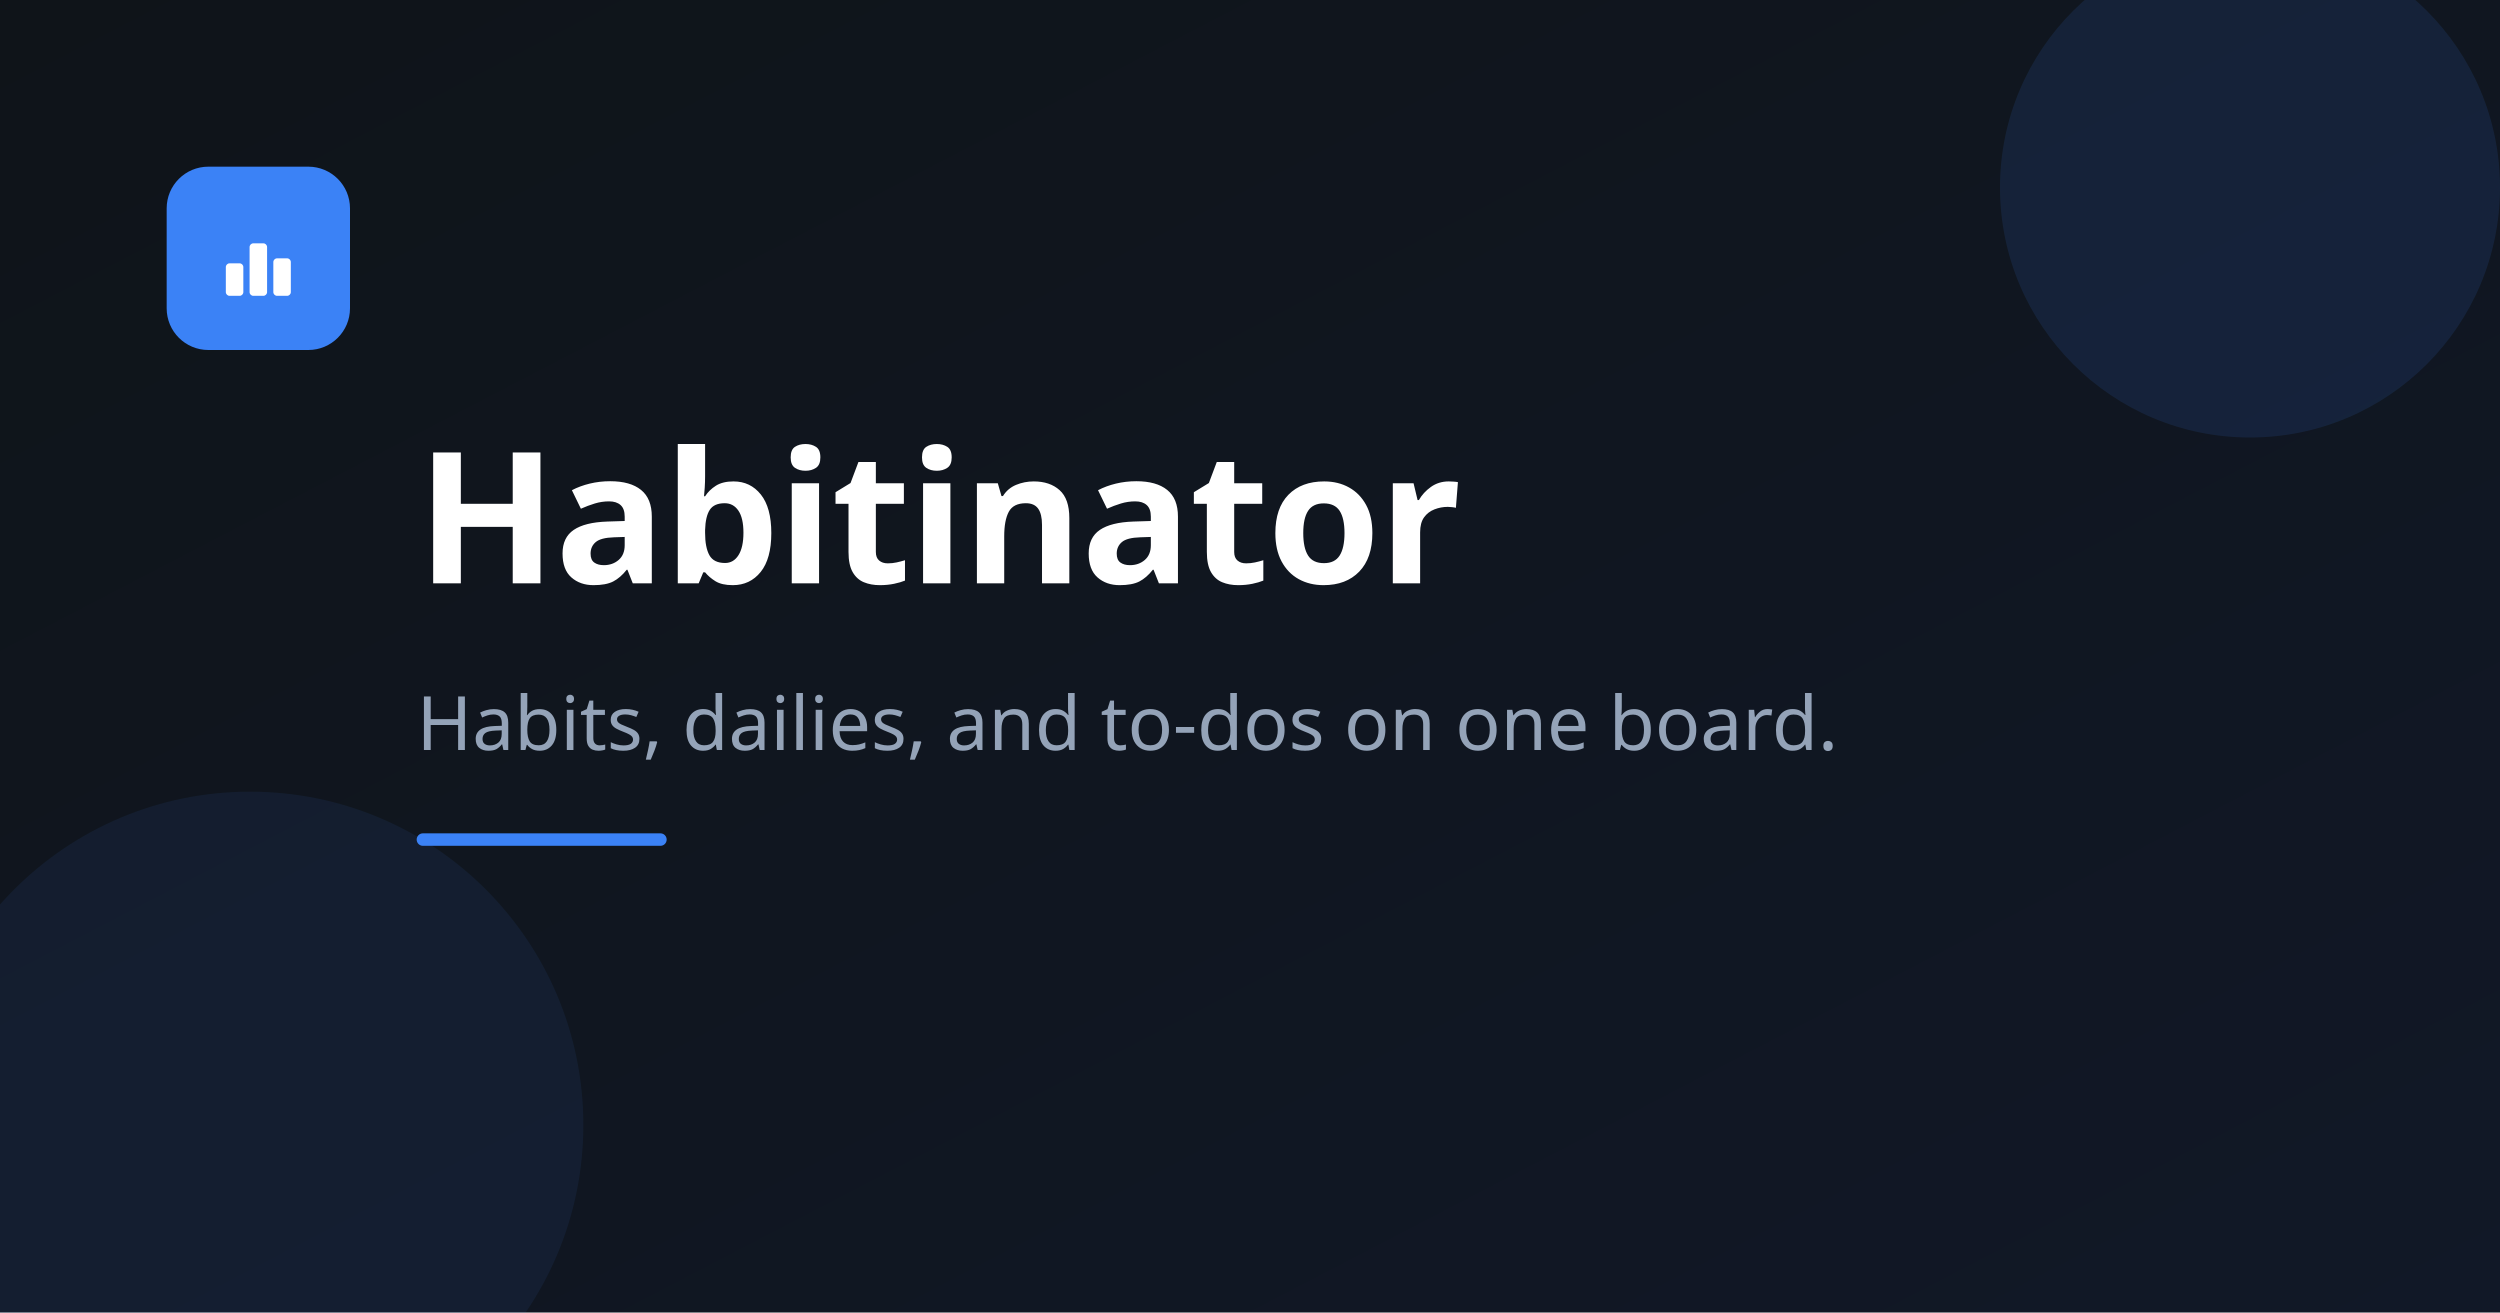
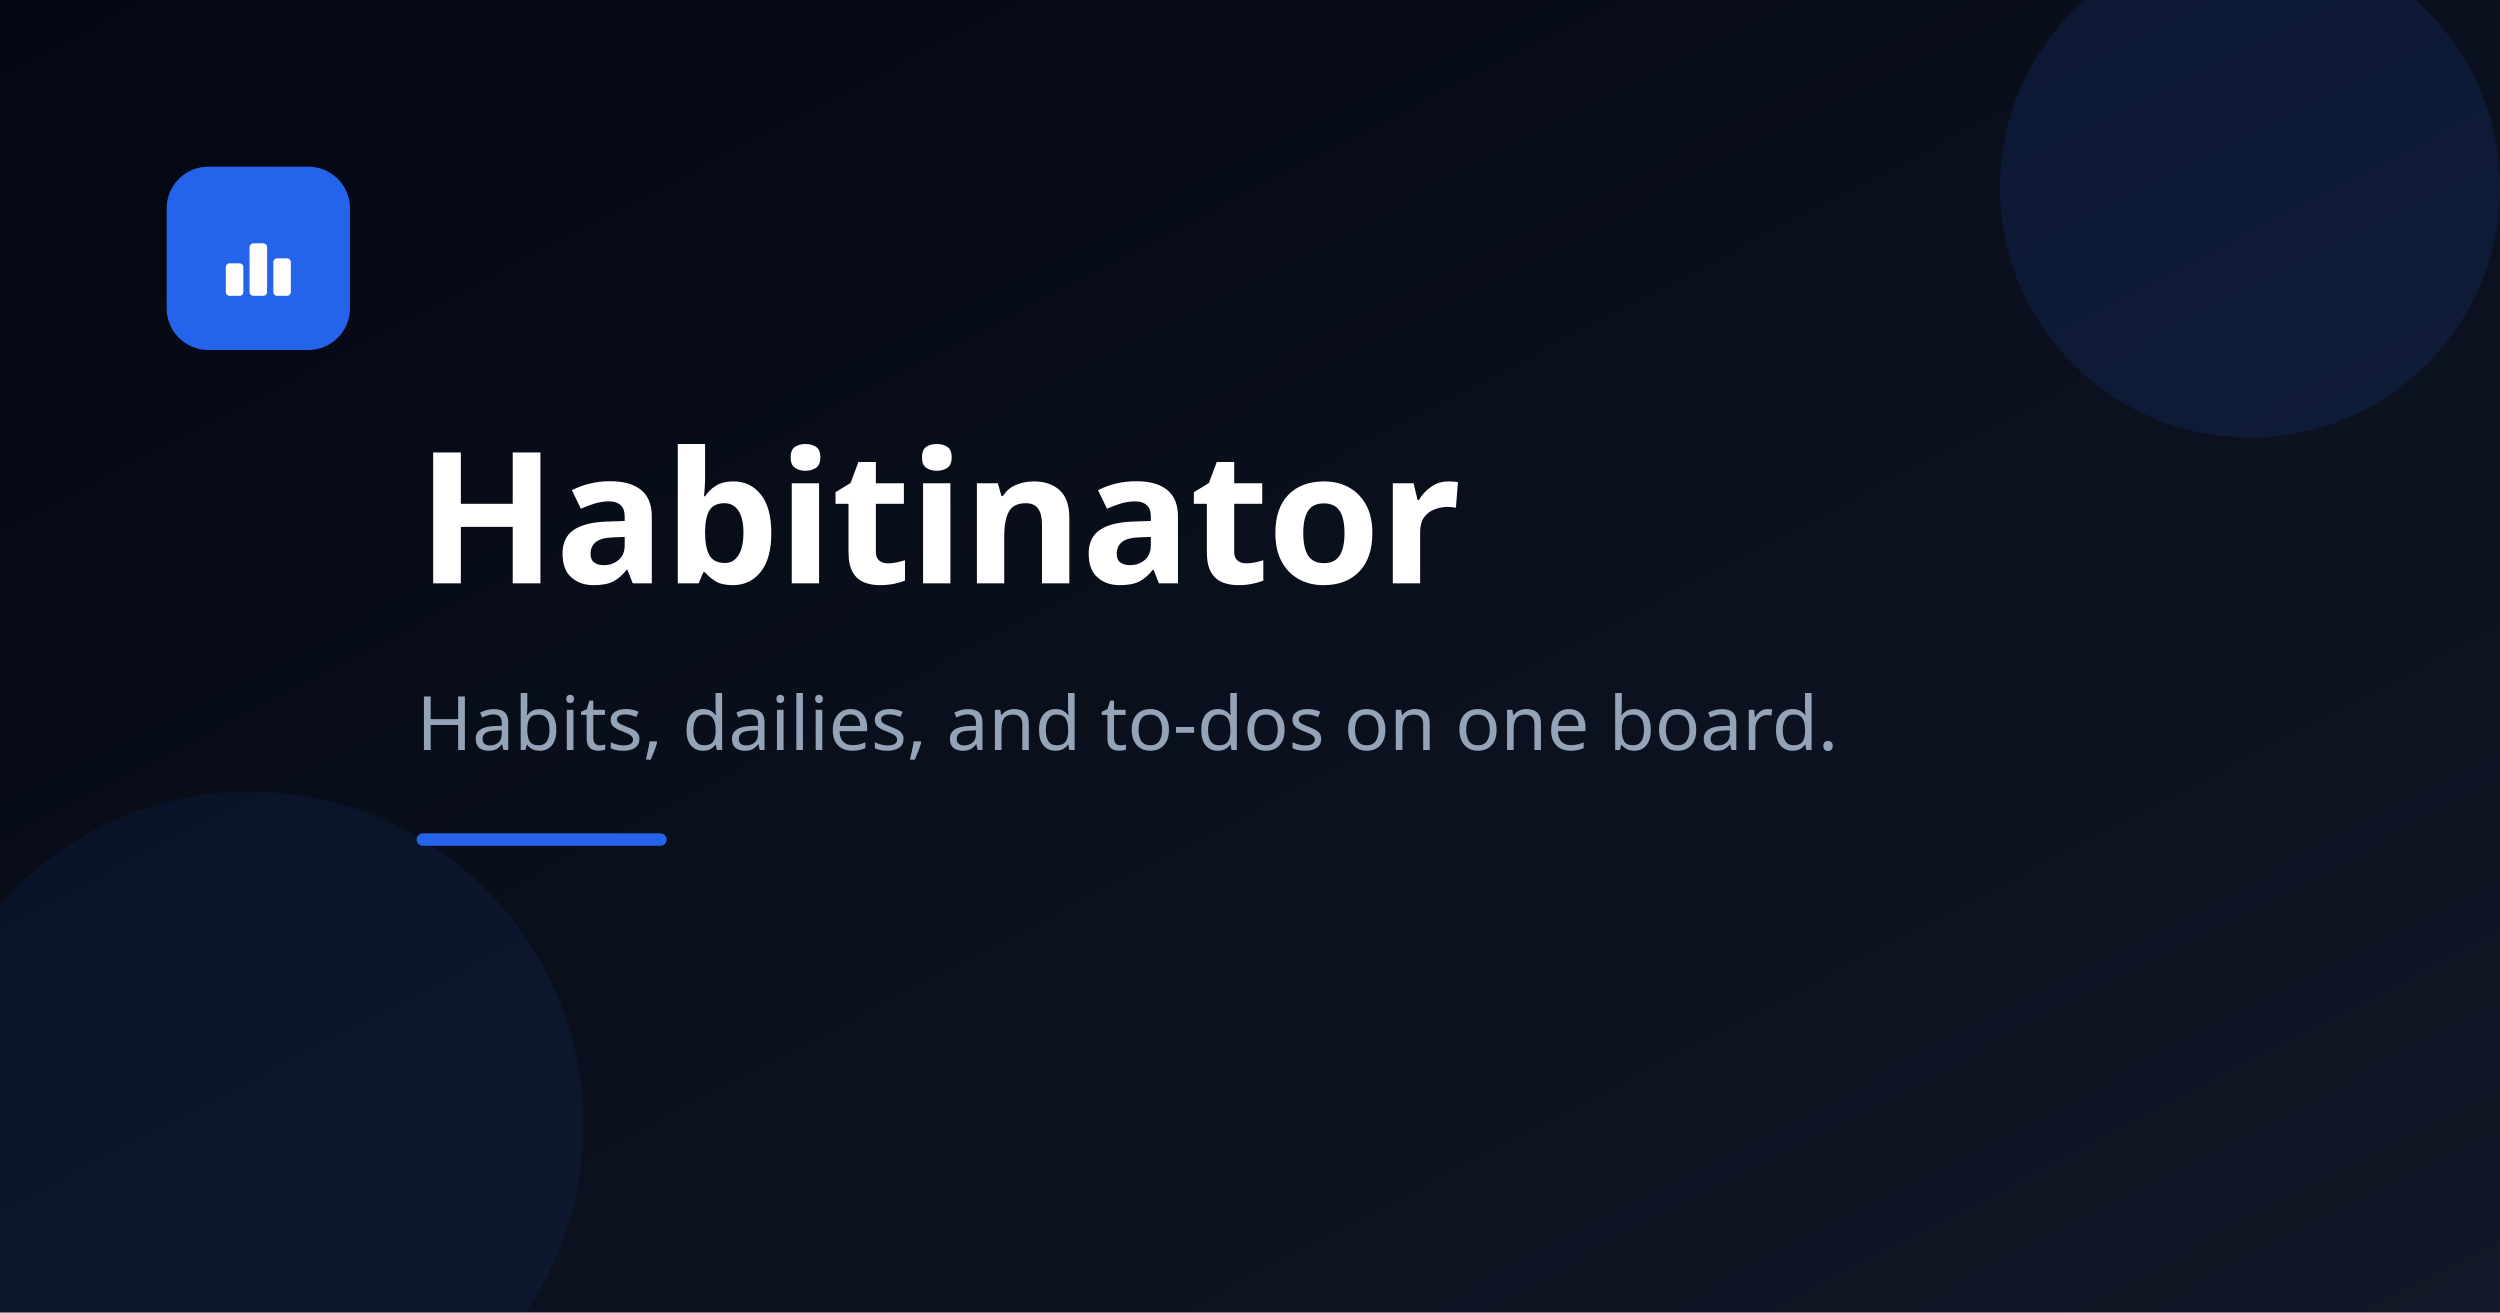
<svg xmlns="http://www.w3.org/2000/svg" width="1200" height="630" viewBox="0 0 1200 630" role="img" aria-label="Habitinator">
  <defs>
    <linearGradient id="bg" x1="0" y1="0" x2="1" y2="1">
-       <stop offset="0%" stop-color="#0f1419" />
+       <stop offset="0%" stop-color="#030712" />
      <stop offset="100%" stop-color="#111827" />
    </linearGradient>
    <style type="text/css">
      @font-face {
        font-family: 'Plus Jakarta Sans';
        font-style: normal;
        font-weight: 700;
        font-display: swap;
        src: url('fonts/PlusJakartaSans-Bold.woff2') format('woff2');
      }
      @font-face {
        font-family: 'Plus Jakarta Sans';
        font-style: normal;
        font-weight: 500;
        font-display: swap;
        src: url('fonts/PlusJakartaSans-Medium.woff2') format('woff2');
      }
      .title { font-family: 'Plus Jakarta Sans', sans-serif; font-weight: 700; }
      .tagline { font-family: 'Plus Jakarta Sans', sans-serif; font-weight: 500; }
    </style>
  </defs>
  <rect width="1200" height="630" fill="url(#bg)" />
-   <circle cx="1080" cy="90" r="120" fill="#3b82f6" opacity="0.12" />
-   <circle cx="120" cy="540" r="160" fill="#3b82f6" opacity="0.08" />
+   <circle cx="1080" cy="90" r="120" fill="#2563eb" opacity="0.12" />
+   <circle cx="120" cy="540" r="160" fill="#2563eb" opacity="0.08" />
  <g transform="translate(80 80)">
-     <rect width="88" height="88" rx="20" fill="#3b82f6" />
+     <rect width="88" height="88" rx="20" fill="#2563eb" />
    <g fill="#ffffff" transform="translate(14 14) scale(0.6)">
      <rect x="24" y="54" width="14" height="26" rx="3" />
      <rect x="43" y="38" width="14" height="42" rx="3" />
      <rect x="62" y="50" width="14" height="30" rx="3" />
    </g>
  </g>
  <text class="title" x="200" y="280" fill="#ffffff" font-size="88" letter-spacing="-1">Habitinator</text>
  <text class="tagline" x="200" y="360" fill="#94a3b8" font-size="36">Habits, dailies, and to-dos on one board.</text>
-   <rect x="200" y="400" width="120" height="6" rx="3" fill="#3b82f6" />
+   <rect x="200" y="400" width="120" height="6" rx="3" fill="#2563eb" />
</svg>
